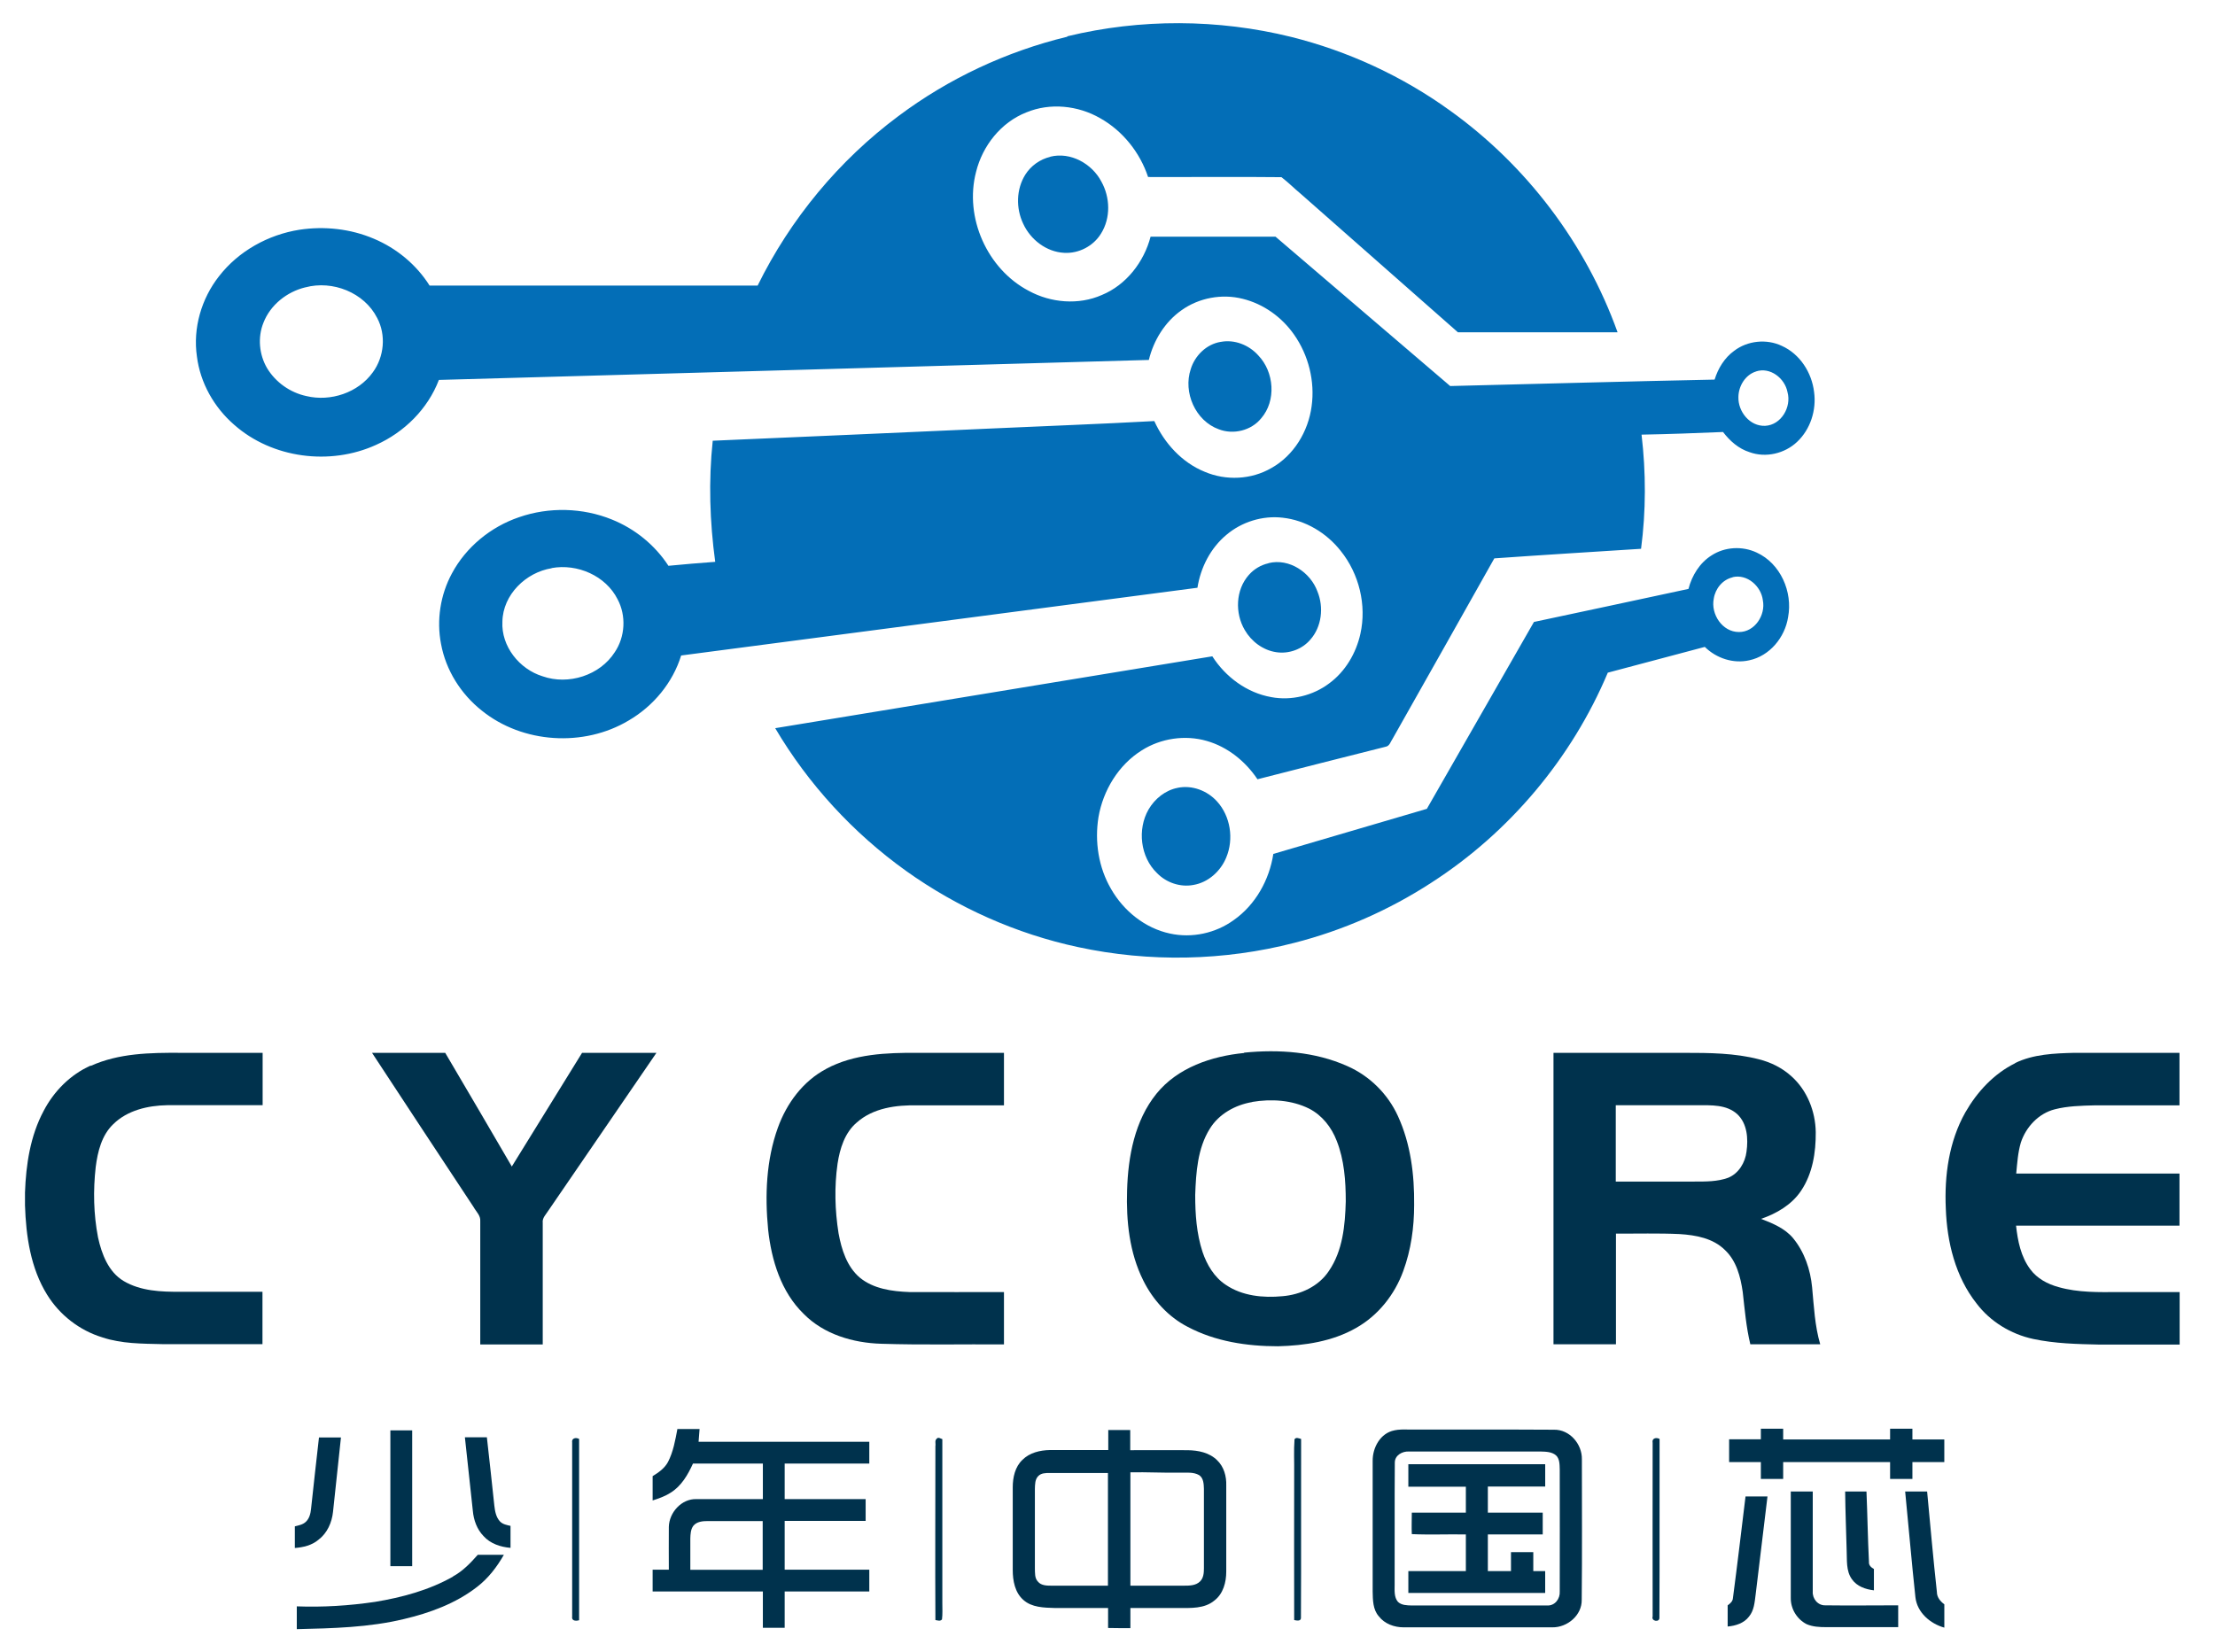
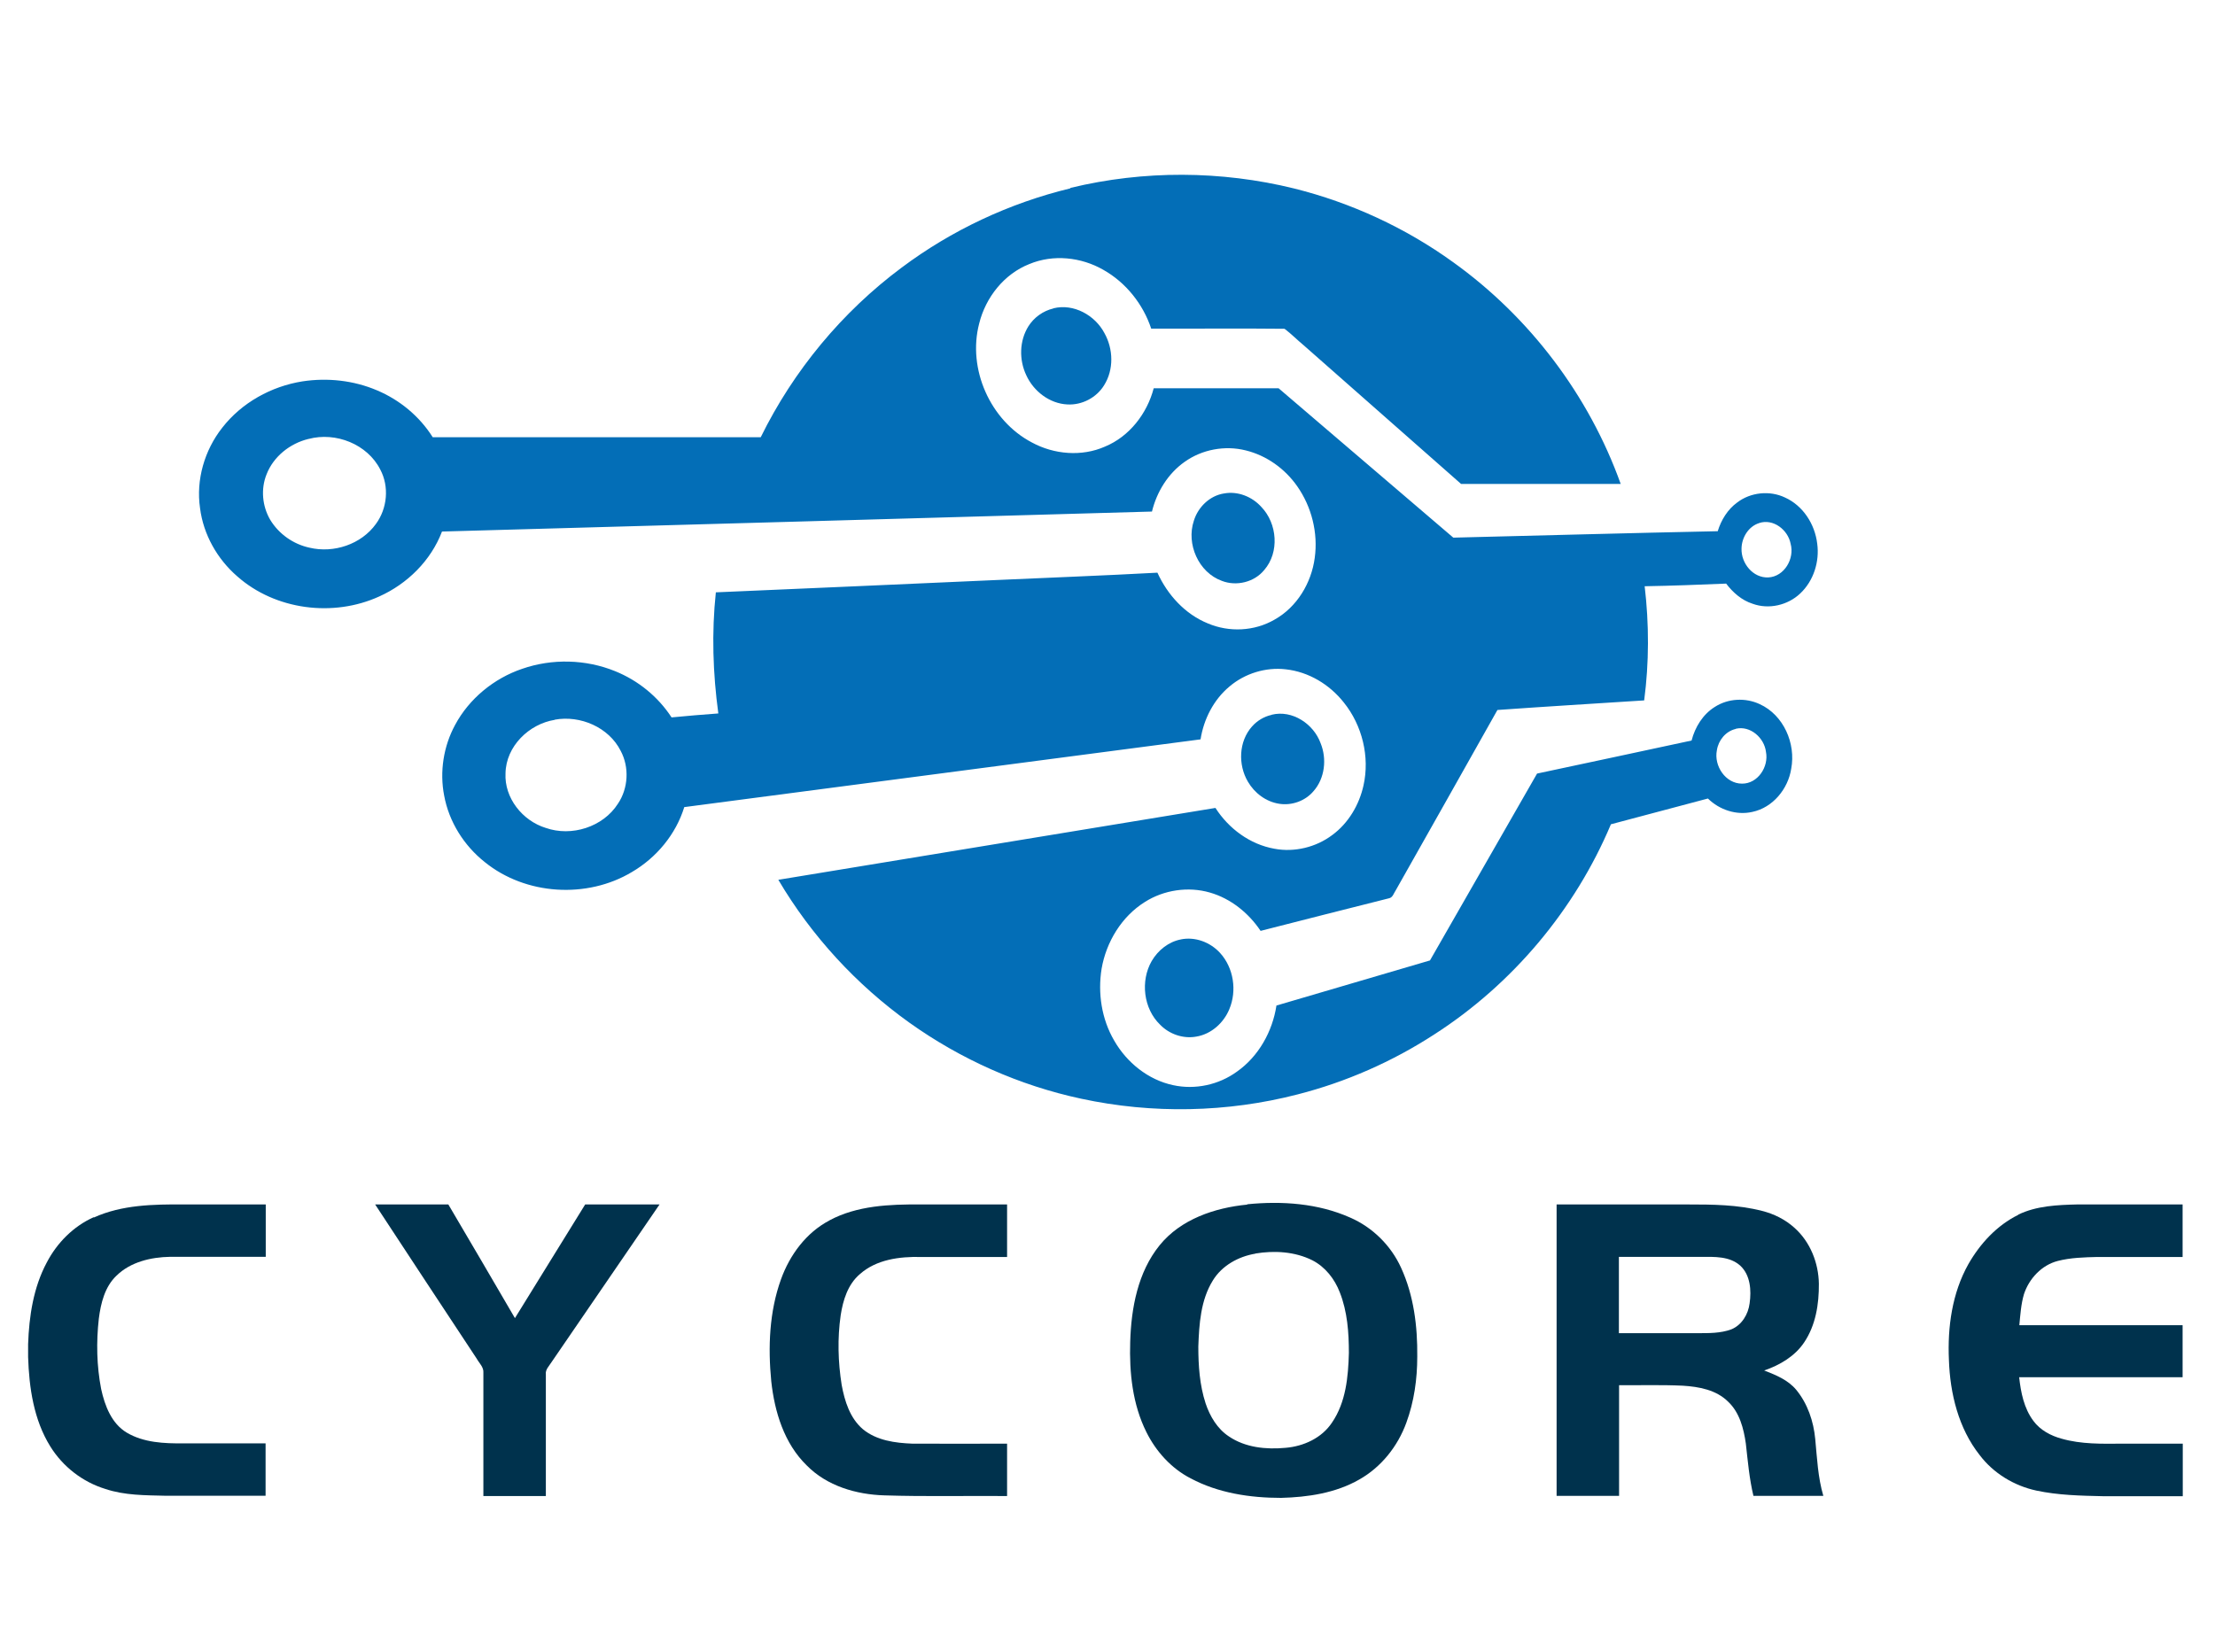
<svg xmlns="http://www.w3.org/2000/svg" id="a" version="1.1" viewBox="0 0 1080.29 805.74">
  <defs>
    <style>
      .st0 {
        fill: #00324d;
      }

      .st1 {
        fill: #036eb7;
      }
    </style>
  </defs>
-   <path class="st1" d="M520.68,17.67c35.63-8.62,73.35-8.46,108.97.32,27.81,6.93,54.32,19.18,77.54,35.95,37.32,26.76,66.25,64.96,81.73,108.17h-77.86c-25.55-22.57-51.1-45.06-76.65-67.54-3.22-2.66-6.13-5.64-9.43-8.14-21.68-.24-43.36,0-65.04-.08-3.95-11.93-12.33-22.49-23.37-28.69-10.8-6.21-24.42-7.66-36.03-2.82-12.33,4.84-21.36,16.28-24.5,29.02-5.8,22.17,5.4,47.39,25.71,58.03,10.8,5.88,24.34,7.01,35.63,2.02,11.93-4.92,20.55-16.12,23.78-28.45h60.93c28.37,24.34,56.82,48.52,85.19,72.86,42.96-1.05,86-2.26,128.96-3.14,1.69-5.48,4.84-10.64,9.51-14.02,6.53-5,15.88-5.96,23.29-2.42,8.79,3.95,14.59,12.98,15.72,22.49,1.21,8.79-1.77,18.22-8.3,24.34-6.05,5.72-15.31,7.9-23.21,5-5.32-1.69-9.59-5.48-12.9-9.83-13.22.56-26.52,1.05-39.74,1.29,2.18,18.46,2.18,37.24-.24,55.69-23.86,1.53-47.72,2.98-71.57,4.67-16.44,29.34-33.05,58.6-49.57,87.93-.97,1.37-1.45,3.63-3.39,3.95-20.88,5.24-41.75,10.56-62.55,15.88-5.88-8.79-14.59-15.8-24.74-18.7-10.56-3.06-22.41-1.29-31.68,4.59-11.36,7.09-18.86,19.51-21.12,32.56-1.93,11.93,0,24.58,6.13,35.06,6.13,10.72,16.6,19.18,28.77,21.76,10.72,2.34,22.25-.16,31.11-6.61,10.56-7.42,17.33-19.59,19.26-32.24,24.99-7.33,49.89-14.67,74.88-22,17.49-30.39,34.74-60.77,52.23-91.16,25.07-5.4,50.21-10.64,75.36-16.12,1.69-6.53,5.48-12.73,11.28-16.36,6.45-4.19,14.99-4.67,22-1.37,11.61,5.32,17.65,19.18,15.31,31.51-1.53,9.83-8.95,18.94-18.94,21.04-7.74,1.77-16.04-.97-21.68-6.53-15.8,4.19-31.6,8.38-47.31,12.57-17.57,41.75-48.04,78.02-86.16,102.52-20.47,13.3-43.04,23.21-66.66,29.26-34.34,8.87-70.77,9.59-105.51,2.1-30.14-6.45-58.84-19.26-83.9-37.16-25.79-18.46-47.72-42.32-63.84-69.64,71.01-11.69,142.1-23.37,213.19-35.06,6.45,10.08,16.85,17.81,28.77,19.91,9.75,1.85,20.31-.73,28.21-6.69,7.9-5.8,13.14-14.75,15.23-24.18,3.14-14.02-.64-29.34-9.59-40.46-6.93-8.79-17.17-14.99-28.37-16.2-9.75-1.13-19.91,2.02-27.4,8.38-7.74,6.45-12.57,15.96-14.11,25.79-83.9,11.04-167.89,22-251.8,33.05-4.11,13.3-13.54,24.66-25.55,31.68-21.92,13.14-51.83,11.28-71.73-4.84-10.16-8.06-17.49-19.67-19.83-32.48-2.26-11.61-.32-24.02,5.32-34.42,6.85-12.82,18.94-22.73,32.72-27.4,14.59-5.08,31.03-4.67,45.3,1.13,11.2,4.51,20.96,12.41,27.57,22.57,7.58-.73,15.15-1.37,22.81-1.93-2.66-19.59-3.3-39.41-1.21-59.08,45.3-1.93,90.59-3.95,135.81-5.96,26.52-1.21,53.03-2.18,79.55-3.63,4.92,10.8,13.46,20.23,24.58,24.74,10.4,4.43,22.73,3.87,32.56-1.85,10.96-6.13,17.97-17.89,19.59-30.14,1.69-12.17-1.53-24.91-8.54-34.9-5.96-8.54-14.91-14.99-25.07-17.49-10.16-2.58-21.36-.48-29.82,5.56-8.14,5.72-13.62,14.67-15.96,24.26-115.42,3.3-230.84,6.53-346.26,9.75-5.4,14.19-16.93,25.55-30.63,31.68-22.41,10.24-50.7,6.61-69.24-9.83-9.75-8.46-16.52-20.39-18.14-33.29-2.02-13.78,2.18-28.21,10.8-39.17,9.51-12.25,23.94-20.23,39.17-22.65,12.17-1.85,24.91-.48,36.27,4.35,11.12,4.67,20.79,12.65,27.24,22.89h159.99c15.96-32.48,39.66-61.1,68.67-82.7,24.42-18.3,52.63-31.51,82.29-38.69l.16-.24ZM148.88,140.18c-8.95,2.18-17.01,8.54-20.39,17.25-2.9,7.17-2.1,15.56,1.77,22.17,4.19,6.93,11.28,11.93,19.18,13.62,11.77,2.82,25.23-1.61,32.4-11.61,5.56-7.58,6.53-18.22,2.1-26.52-6.29-12.41-21.76-18.46-34.98-14.91h-.08ZM856.47,181.21c-5.24,1.61-8.54,7.09-8.62,12.41-.24,7.17,5.56,14.43,13.06,14.11,7.82-.4,12.9-9.19,10.88-16.44-1.29-6.77-8.46-12.41-15.39-10.08h.08ZM269.05,277.2c-12.57,2.02-23.78,12.9-24.02,26.03-.64,12.09,8.3,23.21,19.59,26.68,12.57,4.43,27.97-.4,35.22-11.77,5.08-7.5,5.64-17.81,1.37-25.79-5.8-11.53-19.67-17.49-32.16-15.23v.08ZM845.02,281.64c-4.92,1.13-8.46,5.56-9.19,10.4-1.53,7.58,4.19,16.28,12.25,16.28,7.74.08,13.14-8.3,11.69-15.48-.81-6.85-7.66-12.98-14.75-11.28v.08Z" />
-   <path class="st1" d="M512.3,76.43c9.83-2.42,20.23,3.39,24.82,12.09,4.35,7.74,4.67,17.81-.16,25.47-3.71,6.05-10.8,9.75-17.89,9.35-8.7-.4-16.52-6.45-20.07-14.27-3.55-7.5-3.39-16.76,1.05-23.86,2.74-4.35,7.17-7.5,12.17-8.7l.08-.08Z" />
-   <path class="st1" d="M595.4,166.78c6.69-1.29,13.78,1.53,18.3,6.61,7.74,8.06,8.87,22.08,1.37,30.71-4.84,5.96-13.54,8.06-20.63,5.32-11.45-4.11-17.49-18.05-13.7-29.34,2.02-6.61,7.66-12.17,14.59-13.3h.08Z" />
-   <path class="st1" d="M618.69,274.71c10.08-2.5,20.47,4.51,23.86,13.86,3.14,7.66,2.1,17.17-3.47,23.45-4.03,4.76-10.56,7.09-16.68,6.13-6.45-.97-12.09-5.24-15.31-10.8-4.84-8.22-4.51-19.59,2.02-26.92,2.5-2.82,5.88-4.84,9.51-5.64l.08-.08Z" />
-   <path class="st1" d="M574.36,384.32c7.01-1.45,14.43,1.37,19.18,6.61,6.61,7.25,8.3,18.38,4.51,27.4-2.74,6.69-8.79,12.17-16.04,13.38-6.37,1.21-13.22-1.13-17.73-5.8-8.14-7.82-9.67-21.36-4.11-31.03,3.06-5.24,8.22-9.43,14.27-10.56h-.08Z" />
-   <path class="st0" d="M606.77,513.52c16.93-1.69,34.58-.48,50.29,6.53,10.88,4.76,19.83,13.62,24.74,24.42,6.21,13.54,8.06,28.61,7.9,43.36,0,10.96-1.53,21.92-5.32,32.24-4.19,11.53-12.25,21.68-22.97,27.73-11.53,6.61-25.07,8.62-38.12,8.95-15.15,0-30.63-2.34-44.09-9.51-9.43-4.84-16.93-13.14-21.6-22.57-6.77-13.54-8.38-29.02-7.9-44.01.48-16.52,3.71-34.01,14.35-47.15,10.32-12.73,26.92-18.3,42.72-19.83v-.16ZM610.72,537.62c-8.22,1.37-16.28,5.8-20.71,13.06-5.96,9.59-6.69,21.28-7.09,32.24,0,9.35.64,18.78,3.55,27.73,2.1,6.29,5.72,12.41,11.36,16.12,8.06,5.48,18.22,6.45,27.65,5.56,8.79-.73,17.65-4.76,22.65-12.33,6.77-9.91,7.9-22.25,8.22-33.93,0-9.99-.73-20.23-4.43-29.58-2.5-6.53-7.09-12.41-13.38-15.64-8.54-4.27-18.54-4.84-27.81-3.3v.08Z" />
-   <path class="st0" d="M44.26,519.97c13.7-6.21,29.02-6.45,43.77-6.37h40.06v25.55h-46.59c-9.43.16-19.42,2.5-26.28,9.27-5.64,5.4-7.58,13.38-8.54,20.88-1.29,11.45-1.05,23.05,1.13,34.34,1.77,8.14,5.08,16.85,12.49,21.28,8.3,4.92,18.3,5.32,27.65,5.24h40.06v25.55h-48.92c-9.75-.24-19.83-.16-29.18-3.3-11.12-3.39-20.79-10.88-26.92-20.79-8.06-12.98-10.32-28.61-10.8-43.6v-6.29c.48-13.62,2.58-27.65,9.11-39.82,5-9.59,12.98-17.65,22.89-22.08l.08.16Z" />
-   <path class="st0" d="M181.6,513.61h35.54c10.88,18.46,21.68,36.91,32.48,55.45,11.45-18.46,22.81-37,34.26-55.45h36.27c-17.57,25.71-35.14,51.34-52.71,76.97-1.13,1.85-3.06,3.55-2.74,5.96v59.32h-30.47v-60.13c.24-2.74-2.02-4.67-3.22-6.85-16.52-25.07-33.13-50.13-49.57-75.28h.16Z" />
-   <path class="st0" d="M402.93,521.42c13.62-7.33,29.5-7.9,44.57-7.82h42.15v25.63h-42.07c-10.4-.24-21.68,1.21-29.74,8.38-5.88,5-8.22,12.73-9.35,20.07-1.61,11.28-1.29,22.73.48,33.93,1.45,7.9,4.03,16.28,10.4,21.68,6.69,5.48,15.72,6.69,24.1,7.01,15.39.08,30.79,0,46.18,0v25.55c-19.91-.16-39.9.32-59.81-.32-13.78-.4-28.05-4.59-37.88-14.59-11.04-10.72-15.72-26.2-17.33-41.11-1.61-16.6-.97-33.85,4.76-49.73,4.27-11.85,12.25-22.73,23.62-28.69h-.08Z" />
-   <path class="st0" d="M757.65,513.61h63.84c12.17,0,24.5.08,36.35,3.14,5.8,1.45,11.36,4.19,15.88,8.3,7.66,6.85,11.69,17.09,11.85,27.24.08,9.91-1.53,20.23-7.17,28.61-4.51,6.77-11.93,11.12-19.51,13.7,5.64,2.18,11.61,4.59,15.64,9.43,5.56,6.77,8.46,15.39,9.27,24.02.89,9.27,1.29,18.7,3.95,27.73h-34.09c-2.02-8.38-2.74-17.01-3.71-25.55-1.05-7.33-3.06-15.15-8.62-20.39-5.8-5.8-14.27-7.33-22.17-7.82-10.32-.48-20.71-.16-31.03-.24v54h-30.47v-142.26.08ZM788.04,539.16v37.24h38.29c5.56,0,11.28.08,16.52-1.85,5.16-2.1,8.3-7.42,8.95-12.73.89-6.29.4-13.7-4.51-18.3-5.24-4.76-12.73-4.35-19.26-4.35h-39.98Z" />
-   <path class="st0" d="M982.77,518.6c8.95-4.35,19.18-4.76,29.02-5h51.18v25.63h-41.51c-6.45.16-13.06.32-19.34,1.93-7.9,2.02-14.02,8.62-16.52,16.2-1.45,4.92-1.77,10.08-2.26,15.15h79.63v25.39h-79.71c.81,7.42,2.34,15.15,6.93,21.28,3.3,4.51,8.46,7.25,13.78,8.7,9.59,2.74,19.67,2.5,29.58,2.42h29.5v25.63h-39.09c-10.8-.24-21.76-.48-32.32-2.74-10.88-2.34-20.96-8.46-27.65-17.33-10.32-13.06-14.43-29.98-14.99-46.35-.73-16.04,1.53-32.64,9.51-46.83,5.72-9.99,13.86-18.86,24.34-24.02l-.08-.08Z" />
-   <path class="st0" d="M858.8,696.97h10.88v5.24h52.15v-5.24h10.88v5.24h15.56v11.04h-15.56v8.22h-10.88v-8.22h-52.15v8.22h-10.88v-8.22h-15.48v-11.12h15.48v-5.24.08Z" />
-   <path class="st0" d="M190.39,697.78h10.64v66.25h-10.64v-66.33.08Z" />
-   <path class="st0" d="M330.15,697.13h11.04c-.16,2.1-.32,4.11-.48,6.21h83.26v10.64h-41.27v17.33h39.49v10.64h-39.49v23.78h41.27v10.64h-41.27v17.73h-10.64v-17.73h-53.76v-10.64h7.9c0-6.93-.08-13.94,0-20.88.16-7.01,6.21-13.78,13.46-13.54h32.4v-17.33h-34.09c-2.5,5.48-5.64,10.96-10.88,14.19-2.74,1.77-5.72,2.82-8.79,3.79v-11.85c2.9-1.77,5.88-3.87,7.5-6.93,2.58-5,3.55-10.64,4.59-16.12l-.24.08ZM338.13,744.36c-1.29,1.77-1.37,4.03-1.45,6.13v15.31h35.3v-23.78h-26.76c-2.5,0-5.4.24-7.09,2.34Z" />
-   <path class="st0" d="M540.35,697.62h10.88v9.83c9.35,0,18.7-.08,28.05,0,5.08.08,10.56,1.13,14.35,4.92,3.3,3.14,4.59,7.82,4.43,12.33v41.99c0,5.16-1.45,10.8-5.8,14.11-4.84,4.03-11.45,3.63-17.41,3.63h-23.54v9.83c-3.63,0-7.25,0-10.88-.08v-9.75h-26.03c-5.24-.16-11.2-.24-15.31-3.95-4.11-3.63-5.16-9.35-5.16-14.59v-40.38c0-4.76,1.13-9.99,4.76-13.38,3.47-3.47,8.54-4.67,13.38-4.76h28.45v-9.83l-.16.08ZM506.42,720.02c-1.69,1.69-1.61,4.11-1.69,6.37v38.69c.08,2.26-.16,4.84,1.53,6.53,1.53,1.85,4.19,1.93,6.45,1.93h27.65v-54.97h-28.45c-1.93,0-4.11,0-5.56,1.53l.08-.08ZM551.31,718.33v55.21h26.03c2.74,0,5.88,0,7.98-2.1,1.69-1.69,1.85-4.19,1.85-6.45v-38.69c-.08-2.34-.16-5.24-2.34-6.69-2.82-1.61-6.13-1.13-9.19-1.21-8.14.16-16.2-.32-24.34-.16v.08Z" />
-   <path class="st0" d="M679.95,697.78c2.26-.48,4.67-.48,7.01-.4,23.62.08,47.31-.08,70.93.08,7.66-.16,13.78,7.01,13.62,14.43,0,22.81.16,45.7-.08,68.51.16,7.58-7.01,13.54-14.27,13.46h-72.62c-4.51,0-9.27-1.69-12.09-5.4-2.9-3.3-2.9-7.98-2.98-12.09v-63.67c-.08-6.53,3.79-13.62,10.56-14.91h-.08ZM687.12,708.09c-3.22-.16-6.85,1.85-6.85,5.4-.16,19.91,0,39.74-.08,59.64,0,2.82-.32,6.05,1.61,8.3,1.77,1.69,4.35,1.69,6.61,1.77h66.09c3.87.24,6.45-3.3,6.21-6.85.08-19.83,0-39.74,0-59.56-.08-2.34,0-5.16-1.85-6.85-2.1-1.77-5-1.77-7.58-1.85h-64.24.08Z" />
-   <path class="st0" d="M151.7,736.14c1.29-11.61,2.5-23.29,3.87-34.9h10.72c-1.29,12.09-2.58,24.18-3.87,36.27-.56,5.24-2.82,10.4-7.09,13.62-3.22,2.74-7.42,3.71-11.53,4.03v-10.56c1.85-.48,3.87-.81,5.32-2.18,1.77-1.61,2.34-4.03,2.58-6.29h0Z" />
-   <path class="st0" d="M226.74,701.16h10.72c1.21,11.12,2.5,22.17,3.63,33.29.32,2.74.81,5.72,2.82,7.82,1.37,1.37,3.3,1.69,5.08,2.1v10.72c-4.84-.4-9.83-2.02-13.14-5.72-3.22-3.3-4.84-7.82-5.24-12.33-1.29-11.93-2.58-23.86-3.87-35.87Z" />
-   <path class="st0" d="M279.05,703.74c-.4-2.18,1.85-2.66,3.39-1.77v88.42c-1.53.48-3.79.4-3.39-1.85v-84.79Z" />
-   <path class="st0" d="M456.85,701.81c.81-.89,1.85,0,2.74.24v79.96c0,2.66.16,5.32-.16,7.98-.89,1.05-2.1.48-3.22.32-.16-28.29,0-56.58,0-84.87.24-1.13-.48-2.9.73-3.63h-.08Z" />
-   <path class="st0" d="M631.27,702.29c.73-1.37,2.1-.64,3.3-.32-.08,29.1.08,58.19-.08,87.29,0,1.77-2.18,1.29-3.3,1.05-.08-24.02,0-48.04,0-71.98.08-5.32-.24-10.72.16-16.04h-.08Z" />
-   <path class="st0" d="M806.01,703.82c-.48-2.26,1.85-2.74,3.39-1.85-.08,29.1.08,58.19-.08,87.29,0,2.34-4.11,1.61-3.3-.73-.08-28.21,0-56.5,0-84.71h0Z" />
-   <path class="st0" d="M686.88,714.3h66.74v10.88h-27.97v12.73h26.76v10.64h-26.76v17.89h11.28v-9.27h10.88v9.27h5.8v10.64h-66.74v-10.64h28.05v-17.89c-8.79-.16-17.65.24-26.36-.16-.16-3.47,0-7.01,0-10.48h26.36v-12.65h-28.05v-10.96Z" />
-   <path class="st0" d="M899.83,727.6h10.48c.48,11.45.64,22.89,1.21,34.34-.16,1.69,1.13,2.74,2.42,3.47v10.4c-4.11-.48-8.3-1.93-10.72-5.4-2.98-4.11-2.34-9.43-2.58-14.19-.24-9.51-.64-19.1-.73-28.61h-.08Z" />
-   <path class="st0" d="M873.47,727.6h10.64v48.76c-.24,3.55,2.5,6.93,6.21,6.77,11.85.16,23.62,0,35.46,0v10.64h-35.14c-3.22,0-6.53-.16-9.51-1.45-4.76-2.42-7.82-7.5-7.74-12.82v-52.07l.08.16Z" />
-   <path class="st0" d="M929.17,727.6h10.72c1.53,16.36,2.98,32.72,4.76,49,0,2.58,1.61,4.51,3.63,6.05v11.36c-6.93-1.93-13.3-7.42-14.11-14.91-1.85-17.17-3.3-34.42-5-51.58v.08Z" />
-   <path class="st0" d="M851.39,730.02h10.64c-1.93,16.04-3.87,32.08-5.8,48.04-.48,3.63-.73,7.58-3.22,10.56-2.42,3.22-6.53,4.51-10.4,4.84v-10.32c1.21-.89,2.5-1.93,2.58-3.63,2.18-16.52,4.11-32.97,6.13-49.49h.08Z" />
-   <path class="st0" d="M220.93,769.03c4.76-2.58,8.54-6.53,12.09-10.56h12.73c-3.39,5.96-7.66,11.53-13.14,15.72-10.4,8.06-22.97,12.65-35.63,15.64-17.09,4.11-34.74,4.51-52.23,4.92v-11.12c12.73.48,25.47-.32,38.12-2.18,13.22-2.18,26.44-5.72,38.2-12.41h-.16Z" />
+   <path class="st1" d="M522.2,91.63c35.63-8.62,73.35-8.46,108.97.32,27.81,6.93,54.32,19.18,77.54,35.95,37.32,26.76,66.25,64.96,81.73,108.17h-77.86c-25.55-22.57-51.1-45.06-76.65-67.54-3.22-2.66-6.13-5.64-9.43-8.14-21.68-.24-43.36,0-65.04-.08-3.95-11.93-12.33-22.49-23.37-28.69-10.8-6.21-24.42-7.66-36.03-2.82-12.33,4.84-21.36,16.28-24.5,29.02-5.8,22.17,5.4,47.39,25.71,58.03,10.8,5.88,24.34,7.01,35.63,2.02,11.93-4.92,20.55-16.12,23.78-28.45h60.93c28.37,24.34,56.82,48.52,85.19,72.86,42.96-1.05,86-2.26,128.96-3.14,1.69-5.48,4.84-10.64,9.51-14.02,6.53-5,15.88-5.96,23.29-2.42,8.79,3.95,14.59,12.98,15.72,22.49,1.21,8.79-1.77,18.22-8.3,24.34-6.05,5.72-15.31,7.9-23.21,5-5.32-1.69-9.59-5.48-12.9-9.83-13.22.56-26.52,1.05-39.74,1.29,2.18,18.46,2.18,37.24-.24,55.69-23.86,1.53-47.72,2.98-71.57,4.67-16.44,29.34-33.05,58.6-49.57,87.93-.97,1.37-1.45,3.63-3.39,3.95-20.88,5.24-41.75,10.56-62.55,15.88-5.88-8.79-14.59-15.8-24.74-18.7-10.56-3.06-22.41-1.29-31.68,4.59-11.36,7.09-18.86,19.51-21.12,32.56-1.93,11.93,0,24.58,6.13,35.06,6.13,10.72,16.6,19.18,28.77,21.76,10.72,2.34,22.25-.16,31.11-6.61,10.56-7.42,17.33-19.59,19.26-32.24,24.99-7.33,49.89-14.67,74.88-22,17.49-30.39,34.74-60.77,52.23-91.16,25.07-5.4,50.21-10.64,75.36-16.12,1.69-6.53,5.48-12.73,11.28-16.36,6.45-4.19,14.99-4.67,22-1.37,11.61,5.32,17.65,19.18,15.31,31.51-1.53,9.83-8.95,18.94-18.94,21.04-7.74,1.77-16.04-.97-21.68-6.53-15.8,4.19-31.6,8.38-47.31,12.57-17.57,41.75-48.04,78.02-86.16,102.52-20.47,13.3-43.04,23.21-66.66,29.26-34.34,8.87-70.77,9.59-105.51,2.1-30.14-6.45-58.84-19.26-83.9-37.16-25.79-18.46-47.72-42.32-63.84-69.64,71.01-11.69,142.1-23.37,213.19-35.06,6.45,10.08,16.85,17.81,28.77,19.91,9.75,1.85,20.31-.73,28.21-6.69,7.9-5.8,13.14-14.75,15.23-24.18,3.14-14.02-.64-29.34-9.59-40.46-6.93-8.79-17.17-14.99-28.37-16.2-9.75-1.13-19.91,2.02-27.4,8.38-7.74,6.45-12.57,15.96-14.11,25.79-83.9,11.04-167.89,22-251.8,33.05-4.11,13.3-13.54,24.66-25.55,31.68-21.92,13.14-51.83,11.28-71.73-4.84-10.16-8.06-17.49-19.67-19.83-32.48-2.26-11.61-.32-24.02,5.32-34.42,6.85-12.82,18.94-22.73,32.72-27.4,14.59-5.08,31.03-4.67,45.3,1.13,11.2,4.51,20.96,12.41,27.57,22.57,7.58-.73,15.15-1.37,22.81-1.93-2.66-19.59-3.3-39.41-1.21-59.08,45.3-1.93,90.59-3.95,135.81-5.96,26.52-1.21,53.03-2.18,79.55-3.63,4.92,10.8,13.46,20.23,24.58,24.74,10.4,4.43,22.73,3.87,32.56-1.85,10.96-6.13,17.97-17.89,19.59-30.14,1.69-12.17-1.53-24.91-8.54-34.9-5.96-8.54-14.91-14.99-25.07-17.49-10.16-2.58-21.36-.48-29.82,5.56-8.14,5.72-13.62,14.67-15.96,24.26-115.42,3.3-230.84,6.53-346.26,9.75-5.4,14.19-16.93,25.55-30.63,31.68-22.41,10.24-50.7,6.61-69.24-9.83-9.75-8.46-16.52-20.39-18.14-33.29-2.02-13.78,2.18-28.21,10.8-39.17,9.51-12.25,23.94-20.23,39.17-22.65,12.17-1.85,24.91-.48,36.27,4.35,11.12,4.67,20.79,12.65,27.24,22.89h159.99c15.96-32.48,39.66-61.1,68.67-82.7,24.42-18.3,52.63-31.51,82.29-38.69l.16-.24.05-.02ZM150.4,214.14c-8.95,2.18-17.01,8.54-20.39,17.25-2.9,7.17-2.1,15.56,1.77,22.17,4.19,6.93,11.28,11.93,19.18,13.62,11.77,2.82,25.23-1.61,32.4-11.61,5.56-7.58,6.53-18.22,2.1-26.52-6.29-12.41-21.76-18.46-34.98-14.91h-.08ZM857.99,255.17c-5.24,1.61-8.54,7.09-8.62,12.41-.24,7.17,5.56,14.43,13.06,14.11,7.82-.4,12.9-9.19,10.88-16.44-1.29-6.77-8.46-12.41-15.39-10.08h.08-.01ZM270.57,351.16c-12.57,2.02-23.78,12.9-24.02,26.03-.64,12.09,8.3,23.21,19.59,26.68,12.57,4.43,27.97-.4,35.22-11.77,5.08-7.5,5.64-17.81,1.37-25.79-5.8-11.53-19.67-17.49-32.16-15.23v.08h0ZM846.54,355.6c-4.92,1.13-8.46,5.56-9.19,10.4-1.53,7.58,4.19,16.28,12.25,16.28,7.74.08,13.14-8.3,11.69-15.48-.81-6.85-7.66-12.98-14.75-11.28v.08h0Z" />
+   <path class="st1" d="M513.82,150.39c9.83-2.42,20.23,3.39,24.82,12.09,4.35,7.74,4.67,17.81-.16,25.47-3.71,6.05-10.8,9.75-17.89,9.35-8.7-.4-16.52-6.45-20.07-14.27-3.55-7.5-3.39-16.76,1.05-23.86,2.74-4.35,7.17-7.5,12.17-8.7,0,0,.08-.08.08-.08Z" />
+   <path class="st1" d="M596.92,240.74c6.69-1.29,13.78,1.53,18.3,6.61,7.74,8.06,8.87,22.08,1.37,30.71-4.84,5.96-13.54,8.06-20.63,5.32-11.45-4.11-17.49-18.05-13.7-29.34,2.02-6.61,7.66-12.17,14.59-13.3h.08-.01Z" />
+   <path class="st1" d="M620.21,348.67c10.08-2.5,20.47,4.51,23.86,13.86,3.14,7.66,2.1,17.17-3.47,23.45-4.03,4.76-10.56,7.09-16.68,6.13-6.45-.97-12.09-5.24-15.31-10.8-4.84-8.22-4.51-19.59,2.02-26.92,2.5-2.82,5.88-4.84,9.51-5.64l.08-.08h-.01Z" />
+   <path class="st1" d="M575.88,458.28c7.01-1.45,14.43,1.37,19.18,6.61,6.61,7.25,8.3,18.38,4.51,27.4-2.74,6.69-8.79,12.17-16.04,13.38-6.37,1.21-13.22-1.13-17.73-5.8-8.14-7.82-9.67-21.36-4.11-31.03,3.06-5.24,8.22-9.43,14.27-10.56h-.08Z" />
+   <path class="st0" d="M608.29,587.48c16.93-1.69,34.58-.48,50.29,6.53,10.88,4.76,19.83,13.62,24.74,24.42,6.21,13.54,8.06,28.61,7.9,43.36,0,10.96-1.53,21.92-5.32,32.24-4.19,11.53-12.25,21.68-22.97,27.73-11.53,6.61-25.07,8.62-38.12,8.95-15.15,0-30.63-2.34-44.09-9.51-9.43-4.84-16.93-13.14-21.6-22.57-6.77-13.54-8.38-29.02-7.9-44.01.48-16.52,3.71-34.01,14.35-47.15,10.32-12.73,26.92-18.3,42.72-19.83v-.16h0ZM612.24,611.58c-8.22,1.37-16.28,5.8-20.71,13.06-5.96,9.59-6.69,21.28-7.09,32.24,0,9.35.64,18.78,3.55,27.73,2.1,6.29,5.72,12.41,11.36,16.12,8.06,5.48,18.22,6.45,27.65,5.56,8.79-.73,17.65-4.76,22.65-12.33,6.77-9.91,7.9-22.25,8.22-33.93,0-9.99-.73-20.23-4.43-29.58-2.5-6.53-7.09-12.41-13.38-15.64-8.54-4.27-18.54-4.84-27.81-3.3v.08h0Z" />
+   <path class="st0" d="M45.78,593.93c13.7-6.21,29.02-6.45,43.77-6.37h40.06v25.55h-46.59c-9.43.16-19.42,2.5-26.28,9.27-5.64,5.4-7.58,13.38-8.54,20.88-1.29,11.45-1.05,23.05,1.13,34.34,1.77,8.14,5.08,16.85,12.49,21.28,8.3,4.92,18.3,5.32,27.65,5.24h40.06v25.55h-48.92c-9.75-.24-19.83-.16-29.18-3.3-11.12-3.39-20.79-10.88-26.92-20.79-8.06-12.98-10.32-28.61-10.8-43.6v-6.29c.48-13.62,2.58-27.65,9.11-39.82,5-9.59,12.98-17.65,22.89-22.08l.08.16v-.02Z" />
+   <path class="st0" d="M183.12,587.57h35.54c10.88,18.46,21.68,36.91,32.48,55.45,11.45-18.46,22.81-37,34.26-55.45h36.27c-17.57,25.71-35.14,51.34-52.71,76.97-1.13,1.85-3.06,3.55-2.74,5.96v59.32h-30.47v-60.13c.24-2.74-2.02-4.67-3.22-6.85-16.52-25.07-33.13-50.13-49.57-75.28h.16Z" />
+   <path class="st0" d="M404.45,595.38c13.62-7.33,29.5-7.9,44.57-7.82h42.15v25.63h-42.07c-10.4-.24-21.68,1.21-29.74,8.38-5.88,5-8.22,12.73-9.35,20.07-1.61,11.28-1.29,22.73.48,33.93,1.45,7.9,4.03,16.28,10.4,21.68,6.69,5.48,15.72,6.69,24.1,7.01,15.39.08,30.79,0,46.18,0v25.55c-19.91-.16-39.9.32-59.81-.32-13.78-.4-28.05-4.59-37.88-14.59-11.04-10.72-15.72-26.2-17.33-41.11-1.61-16.6-.97-33.85,4.76-49.73,4.27-11.85,12.25-22.73,23.62-28.69h-.08Z" />
+   <path class="st0" d="M759.17,587.57h63.84c12.17,0,24.5.08,36.35,3.14,5.8,1.45,11.36,4.19,15.88,8.3,7.66,6.85,11.69,17.09,11.85,27.24.08,9.91-1.53,20.23-7.17,28.61-4.51,6.77-11.93,11.12-19.51,13.7,5.64,2.18,11.61,4.59,15.64,9.43,5.56,6.77,8.46,15.39,9.27,24.02.89,9.27,1.29,18.7,3.95,27.73h-34.09c-2.02-8.38-2.74-17.01-3.71-25.55-1.05-7.33-3.06-15.15-8.62-20.39-5.8-5.8-14.27-7.33-22.17-7.82-10.32-.48-20.71-.16-31.03-.24v54h-30.47v-142.26.08h-.01ZM789.56,613.12v37.24h38.29c5.56,0,11.28.08,16.52-1.85,5.16-2.1,8.3-7.42,8.95-12.73.89-6.29.4-13.7-4.51-18.3-5.24-4.76-12.73-4.35-19.26-4.35h-39.99Z" />
+   <path class="st0" d="M984.29,592.56c8.95-4.35,19.18-4.76,29.02-5h51.18v25.63h-41.51c-6.45.16-13.06.32-19.34,1.93-7.9,2.02-14.02,8.62-16.52,16.2-1.45,4.92-1.77,10.08-2.26,15.15h79.63v25.39h-79.71c.81,7.42,2.34,15.15,6.93,21.28,3.3,4.51,8.46,7.25,13.78,8.7,9.59,2.74,19.67,2.5,29.58,2.42h29.5v25.63h-39.09c-10.8-.24-21.76-.48-32.32-2.74-10.88-2.34-20.96-8.46-27.65-17.33-10.32-13.06-14.43-29.98-14.99-46.35-.73-16.04,1.53-32.64,9.51-46.83,5.72-9.99,13.86-18.86,24.34-24.02l-.08-.08v.02Z" />
</svg>
